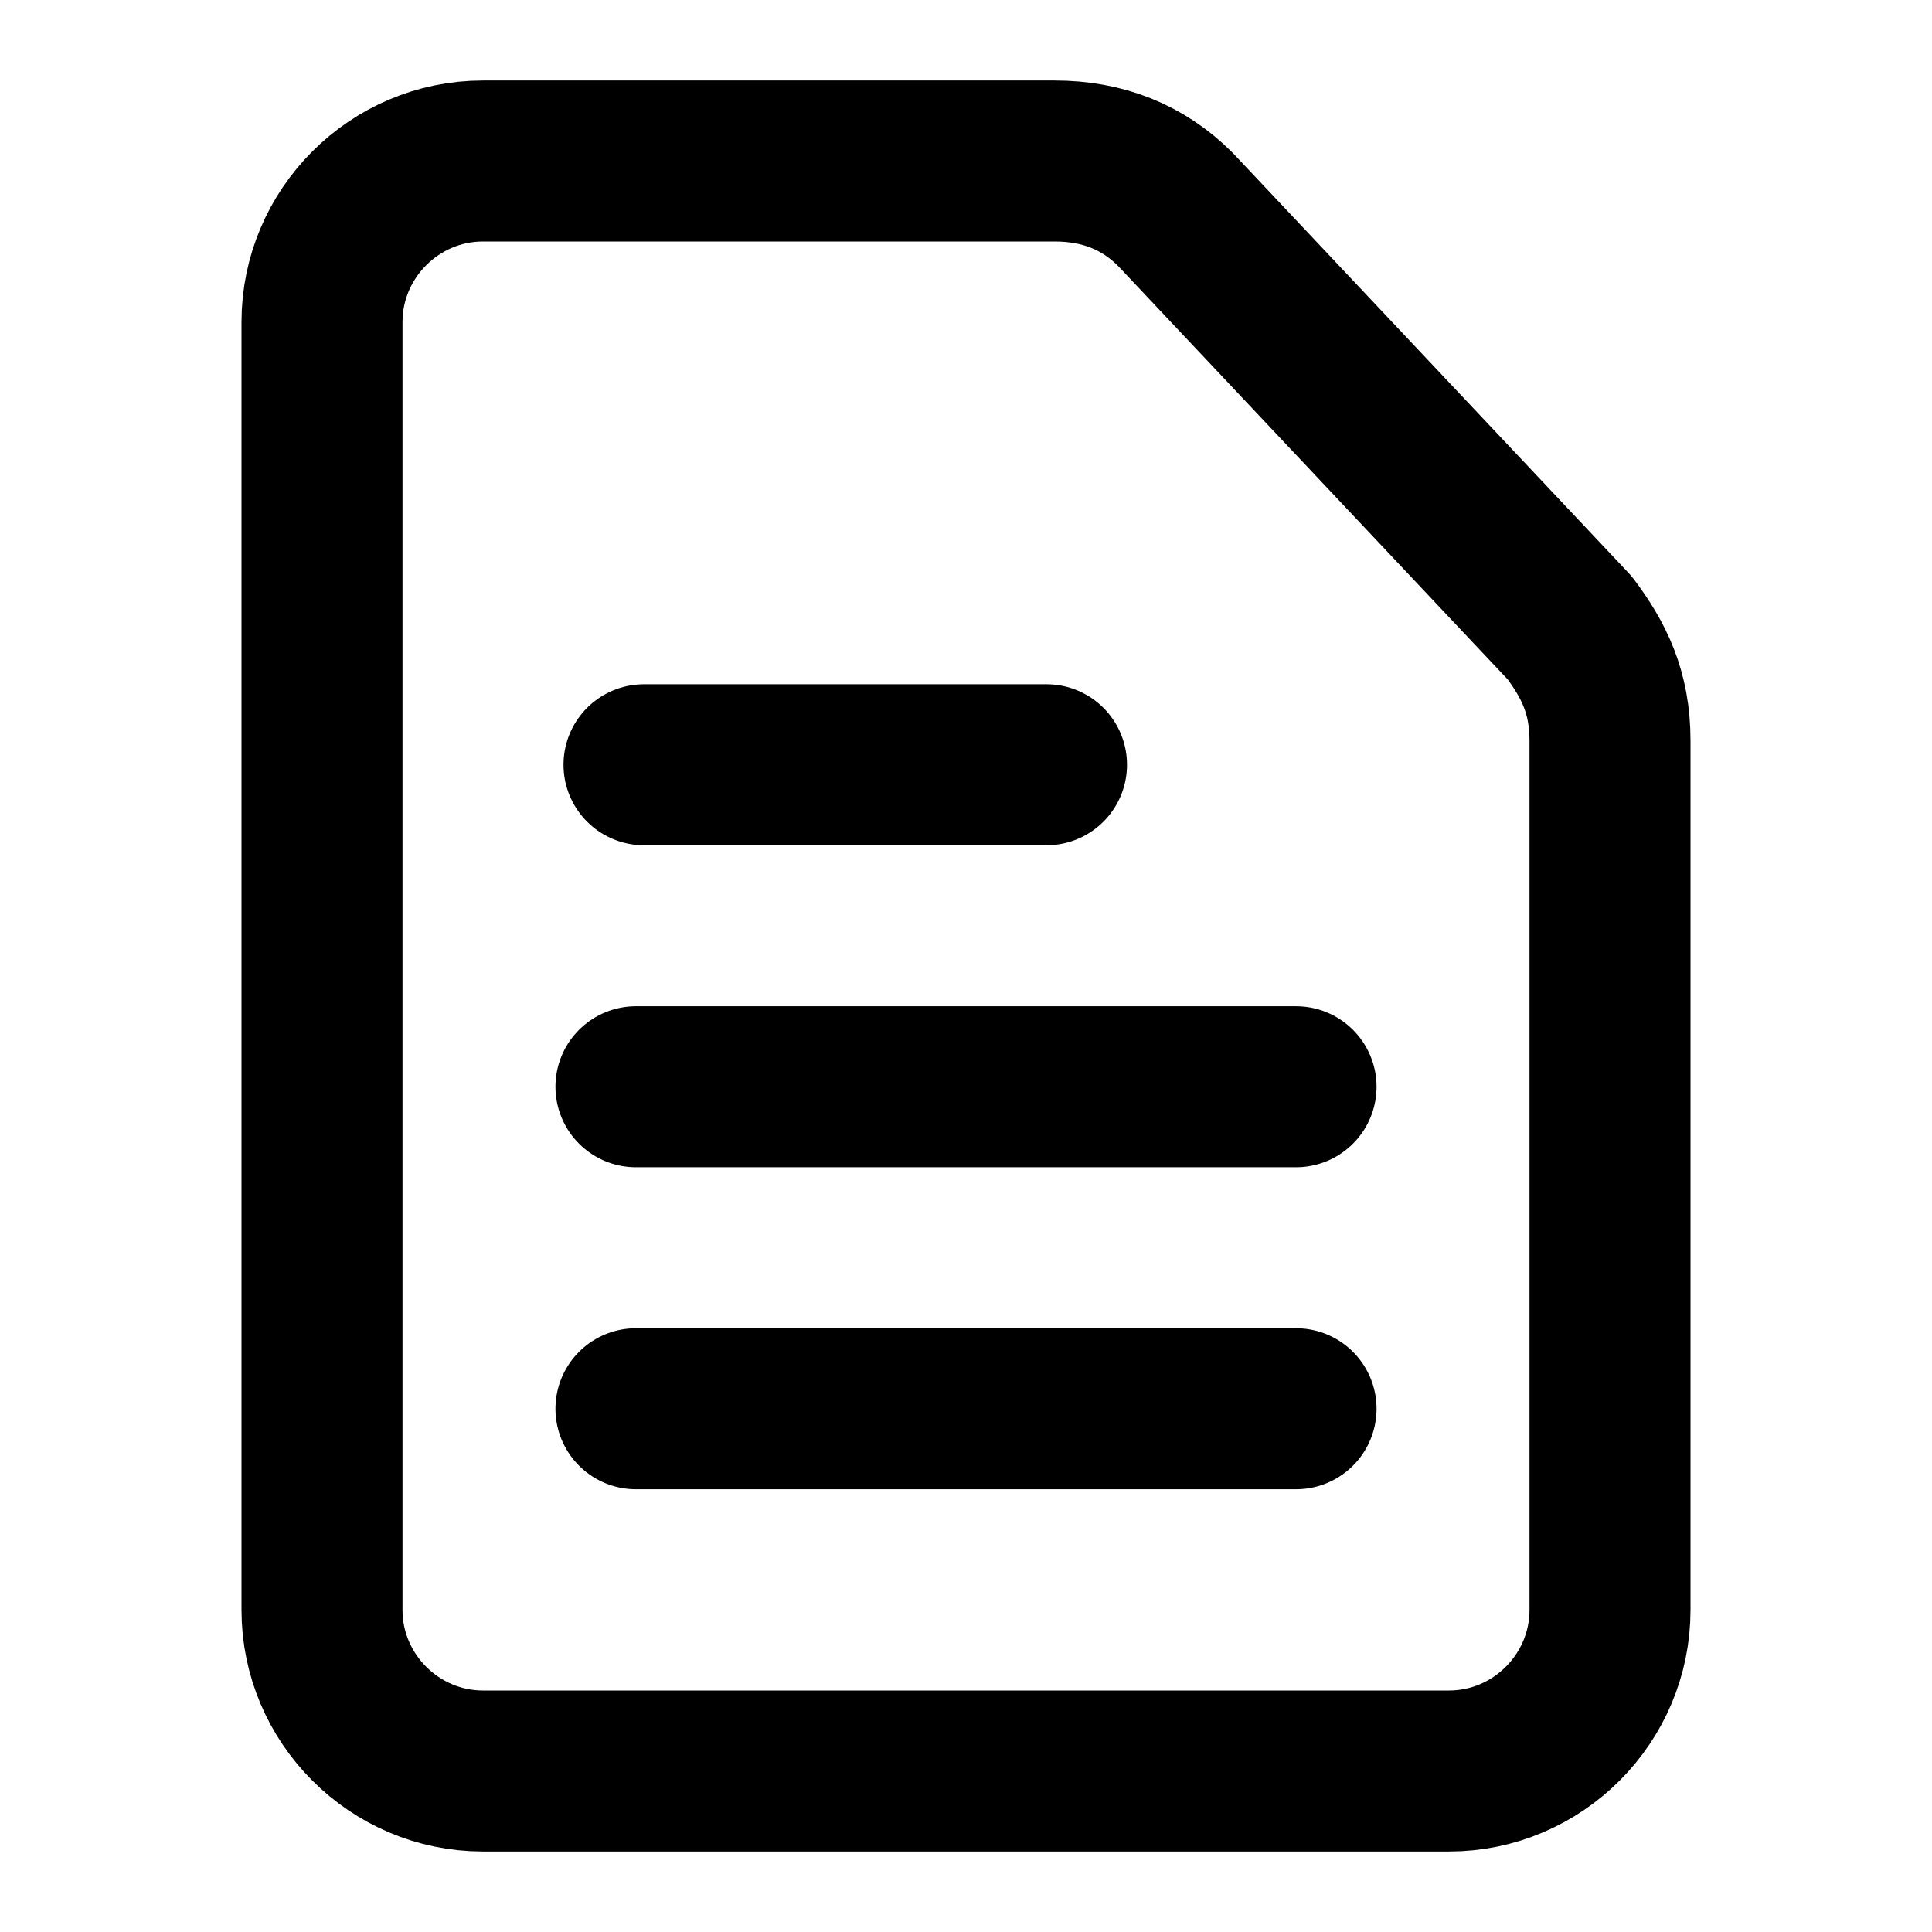
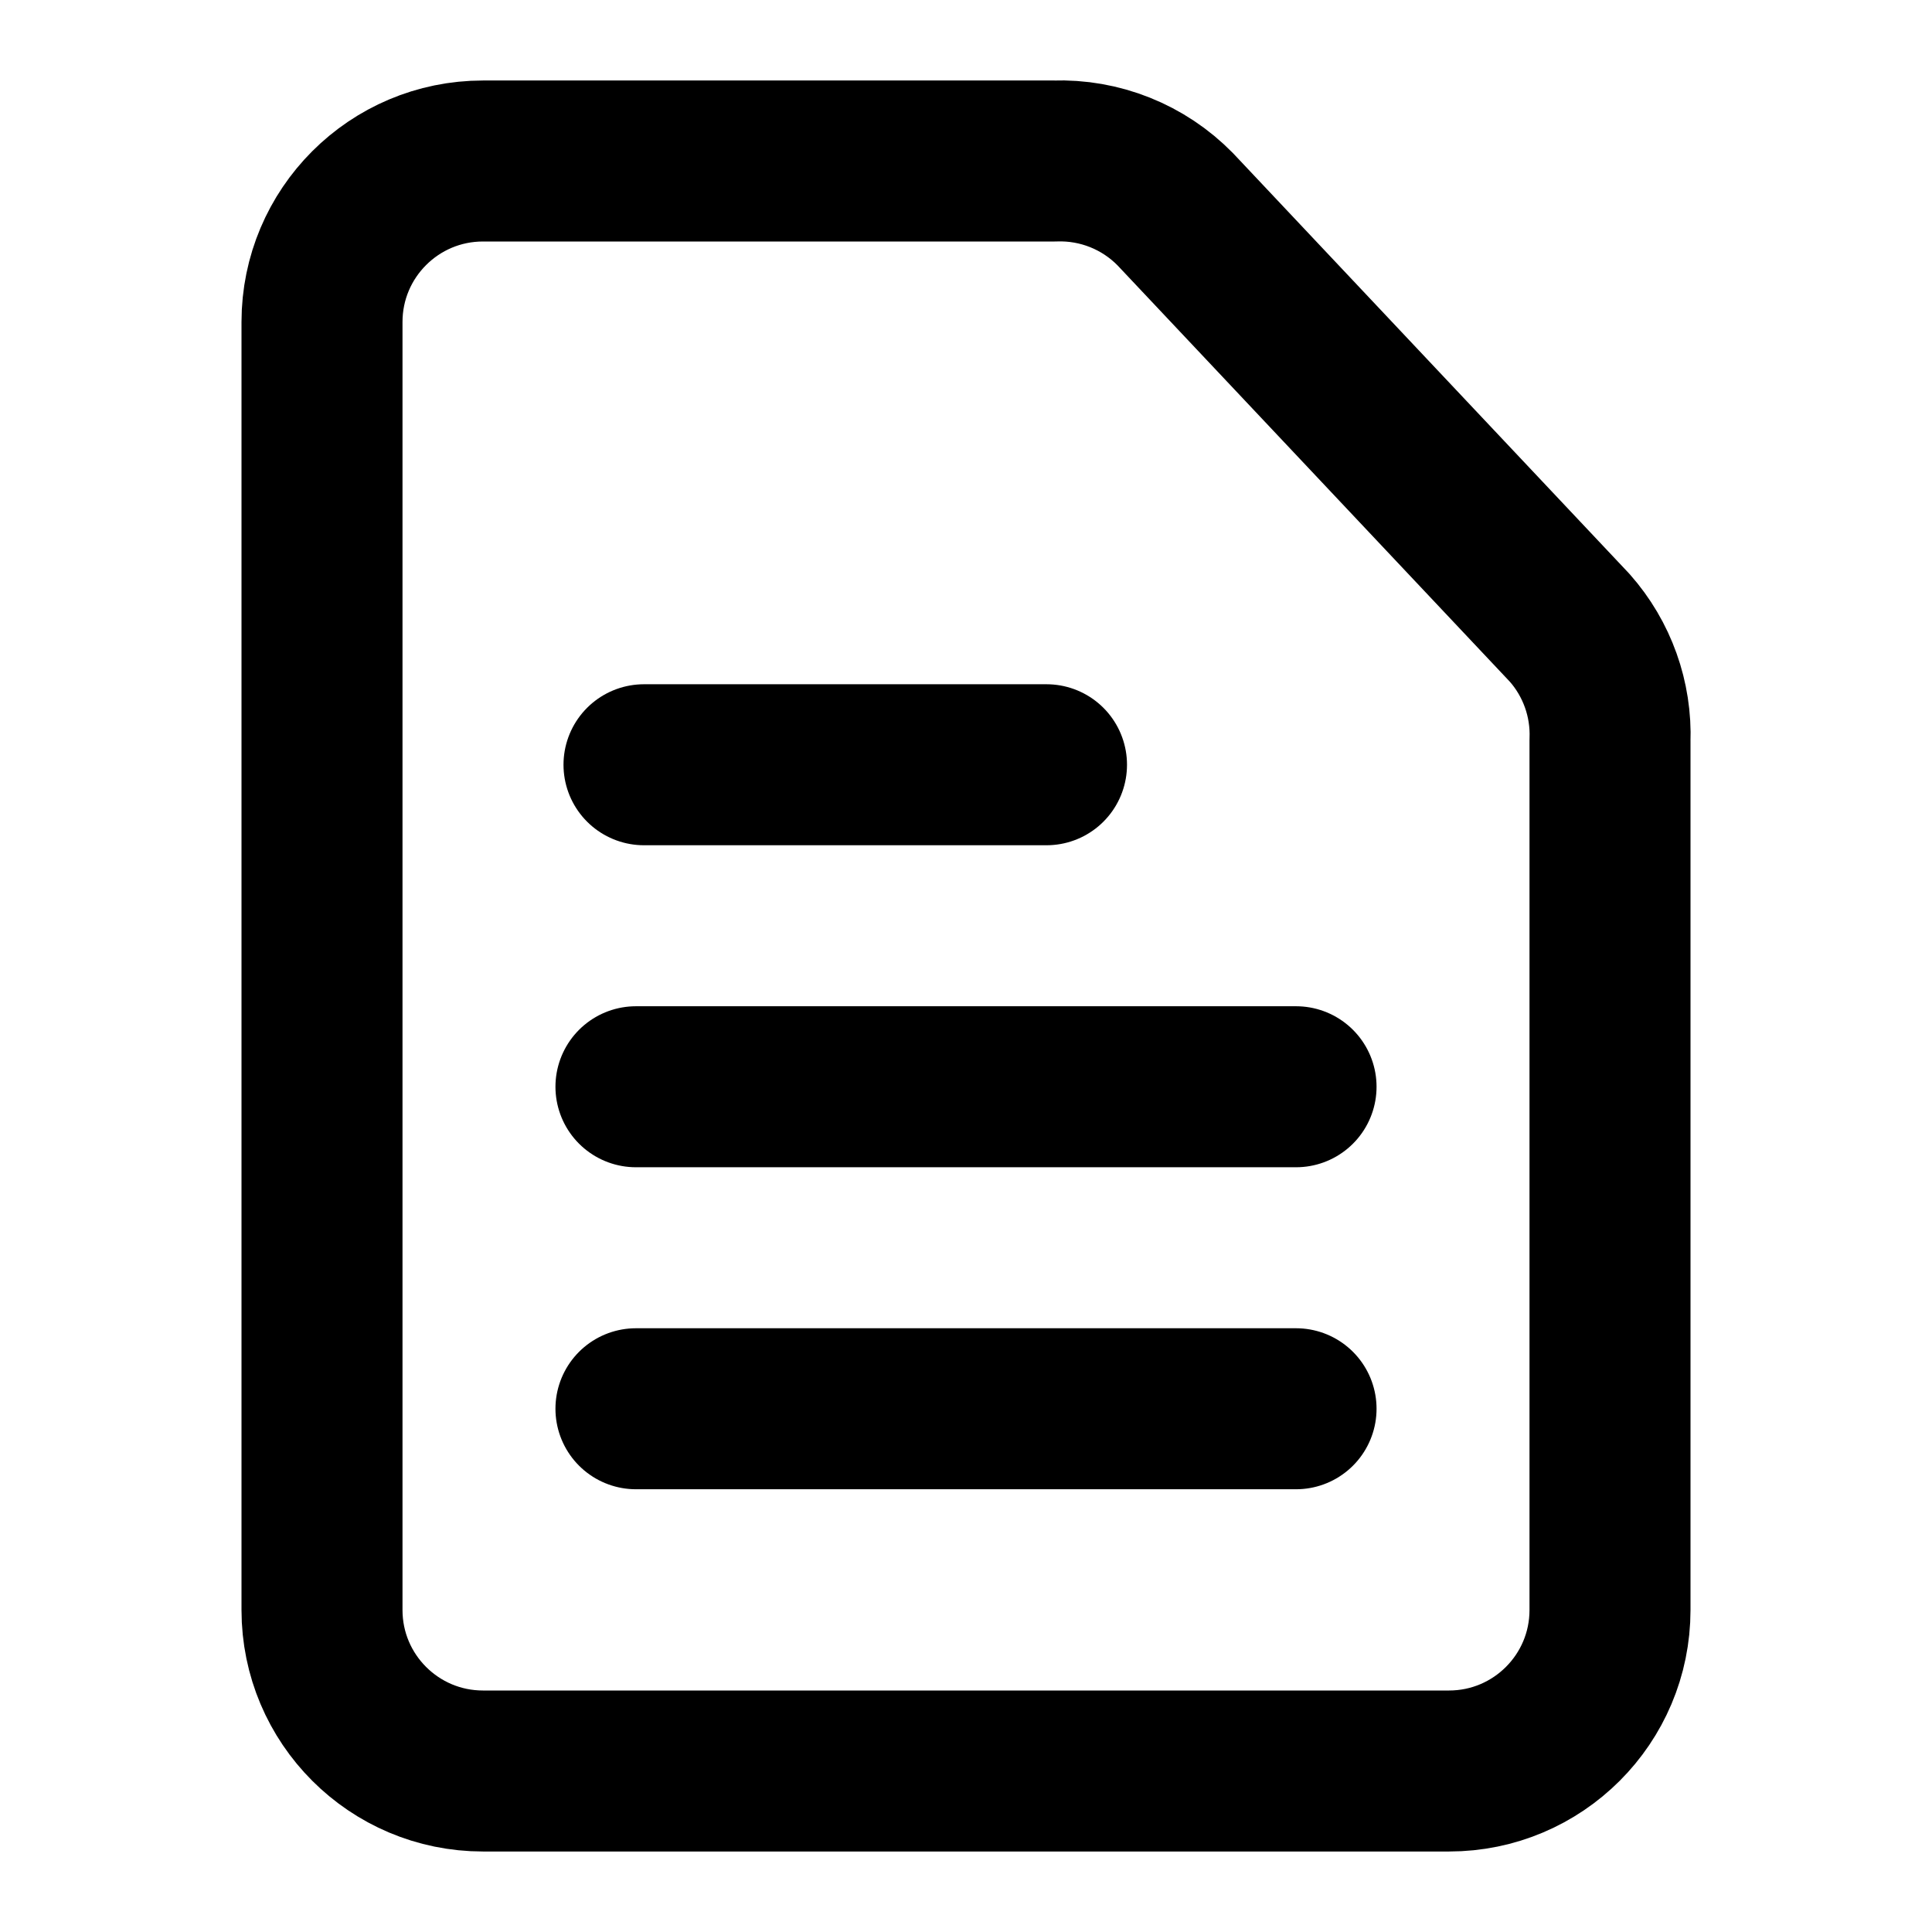
- <svg xmlns="http://www.w3.org/2000/svg" version="1.1" x="0px" y="0px" viewBox="0 0 24 24" enable-background="new 0 0 24 24" xml:space="preserve">
-   <g id="_x2D_Guides">
-     <g id="_x31_1pt" display="none">
- 	</g>
-     <g id="_x31_4pt" display="none">
- 	</g>
-     <g id="_x31_6pt">
- 	</g>
-     <g id="_x31_8pt">
- 	</g>
-     <g id="_x32_2pt">
- 	</g>
-     <g id="Center">
- 	</g>
-   </g>
-   <g id="_x2D_-Templates" display="none">
- </g>
+ <svg xmlns="http://www.w3.org/2000/svg" width="24" height="24" viewBox="0 0 24 24">
  <g id="Complete">
    <g id="F-File">
-       <g id="Remove">
- 		</g>
-       <g id="Add">
- 		</g>
      <g id="Text">
        <g>
-           <path id="File_2_" fill="none" stroke="#000000" stroke-width="2" stroke-linecap="round" stroke-linejoin="round" stroke-miterlimit="10" d="      M18,22H6c-1.1,0-2-0.9-2-2V4c0-1.1,0.9-2,2-2h7.1c0.6,0,1.1,0.2,1.5,0.6l4.9,5.2C19.8,8.2,20,8.6,20,9.2V20      C20,21.1,19.1,22,18,22z" />
-           <line fill="none" stroke="#000000" stroke-width="2" stroke-linecap="round" stroke-linejoin="round" stroke-miterlimit="10" x1="7.9" y1="17.5" x2="16.1" y2="17.5" />
-           <line fill="none" stroke="#000000" stroke-width="2" stroke-linecap="round" stroke-linejoin="round" stroke-miterlimit="10" x1="7.9" y1="13.5" x2="16.1" y2="13.5" />
-           <line fill="none" stroke="#000000" stroke-width="2" stroke-linecap="round" stroke-linejoin="round" stroke-miterlimit="10" x1="8" y1="9.5" x2="13" y2="9.5" />
+           <path id="File" d="M18,22H6a2,2,0,0,1-2-2V4A2,2,0,0,1,6,2h7.1a2,2,0,0,1,1.5.6l4.9,5.2A2,2,0,0,1,20,9.2V20A2,2,0,0,1,18,22Z" fill="none" stroke="#000" stroke-linecap="round" stroke-linejoin="round" stroke-width="2" />
+           <line x1="7.9" y1="17.5" x2="16.1" y2="17.5" fill="none" stroke="#000" stroke-linecap="round" stroke-linejoin="round" stroke-width="2" />
+           <line x1="7.9" y1="13.5" x2="16.1" y2="13.5" fill="none" stroke="#000" stroke-linecap="round" stroke-linejoin="round" stroke-width="2" />
+           <line x1="8" y1="9.5" x2="13" y2="9.5" fill="none" stroke="#000" stroke-linecap="round" stroke-linejoin="round" stroke-width="2" />
        </g>
      </g>
    </g>
-     <g id="F-Chevron">
- 	</g>
-     <g id="F-Push">
-       <g id="Left_1_">
- 		</g>
-       <g id="Right_1_">
- 		</g>
-       <g id="Down_4_">
- 		</g>
-       <g id="Up_1_">
- 		</g>
-     </g>
-     <g id="Code">
- 	</g>
-     <g id="Triangle_1_">
- 	</g>
-     <g id="Circle">
- 	</g>
-     <g id="Clock">
- 	</g>
-     <g id="Disc">
- 	</g>
-     <g id="DashedRectangle">
- 	</g>
-     <g id="Lapse">
- 	</g>
-     <g id="Square">
- 	</g>
-     <g id="F-More">
- 	</g>
-     <g id="more-horizontal">
- 	</g>
-     <g id="alert-square">
- 	</g>
-     <g id="alert-triangle">
- 	</g>
-     <g id="alert-circle">
- 	</g>
-     <g id="info-square">
- 	</g>
-     <g id="info-circle">
- 	</g>
-     <g id="x-circle">
- 	</g>
-     <g id="x-square">
- 	</g>
-     <g id="add-square">
- 	</g>
-     <g id="add-circle">
- 	</g>
-     <g id="remove-square">
- 	</g>
-     <g id="remove-circle">
- 	</g>
-     <g id="arrow-down-right">
- 	</g>
-     <g id="arrow-down-left">
- 	</g>
-     <g id="arrow-up-left">
- 	</g>
-     <g id="arrow-up-right">
- 	</g>
-     <g id="arrow-left">
- 	</g>
-     <g id="arrow-right">
- 	</g>
-     <g id="arrow-down">
- 	</g>
-     <g id="arrow-up">
- 	</g>
-     <g id="search">
- 	</g>
-     <g id="zoom-in">
- 	</g>
-     <g id="zoom-out">
- 	</g>
-     <g id="user">
- 	</g>
-     <g id="user-add">
- 	</g>
-     <g id="user-remove">
- 	</g>
-     <g id="user-x">
- 	</g>
-     <g id="user-tick">
- 	</g>
-     <g id="sidebar-bottom">
- 	</g>
-     <g id="sidebar-top">
- 	</g>
-     <g id="sidebar-left">
- 	</g>
-     <g id="sidebar-right">
- 	</g>
-     <g id="tick">
- 	</g>
-     <g id="x">
- 	</g>
-     <g id="add">
- 	</g>
-     <g id="minus">
- 	</g>
-     <g id="lock">
- 	</g>
-     <g id="unlock">
- 	</g>
-     <g id="mail">
- 	</g>
-     <g id="mail-read">
- 	</g>
-     <g id="align-justify">
- 	</g>
-     <g id="align-center">
- 	</g>
-     <g id="align-left">
- 	</g>
-     <g id="align-right">
- 	</g>
-     <g id="navigation-nw">
- 	</g>
-     <g id="navigation-ne">
- 	</g>
-     <g id="navigation">
- 	</g>
-     <g id="maximize">
- 	</g>
-     <g id="minimize">
- 	</g>
-     <g id="signal">
- 	</g>
-     <g id="volume-mute">
- 	</g>
-     <g id="volume-down">
- 	</g>
-     <g id="volume-off">
- 	</g>
-     <g id="bubble-circle">
- 	</g>
-     <g id="bubble-square">
- 	</g>
-     <g id="support">
- 	</g>
-     <g id="grid">
- 	</g>
-     <g id="browsers">
- 	</g>
-     <g id="folder">
- 	</g>
-     <g id="upload">
- 	</g>
-     <g id="download">
- 	</g>
  </g>
-   <g id="Active">
- </g>
-   <g id="Layer_88">
- </g>
</svg>
